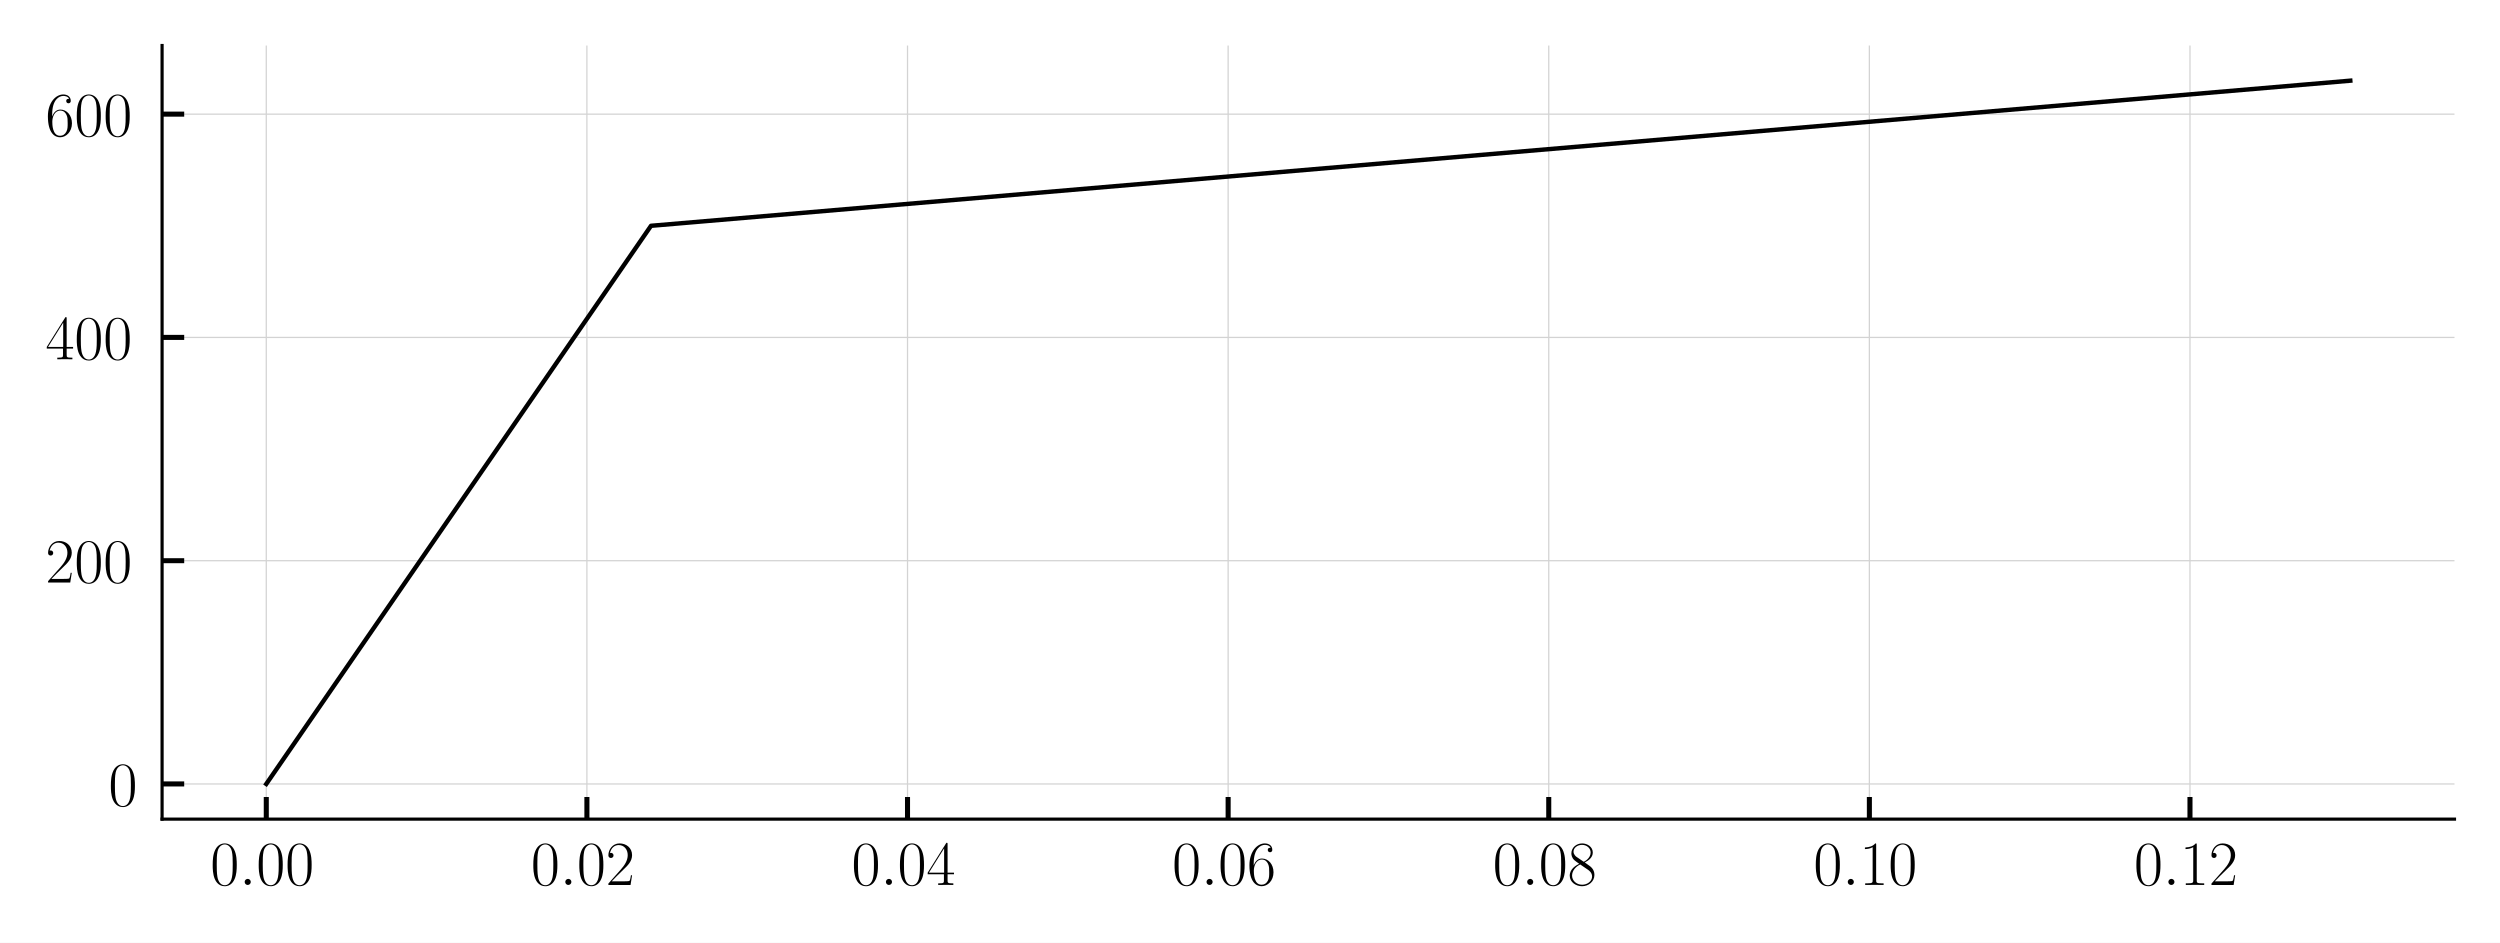
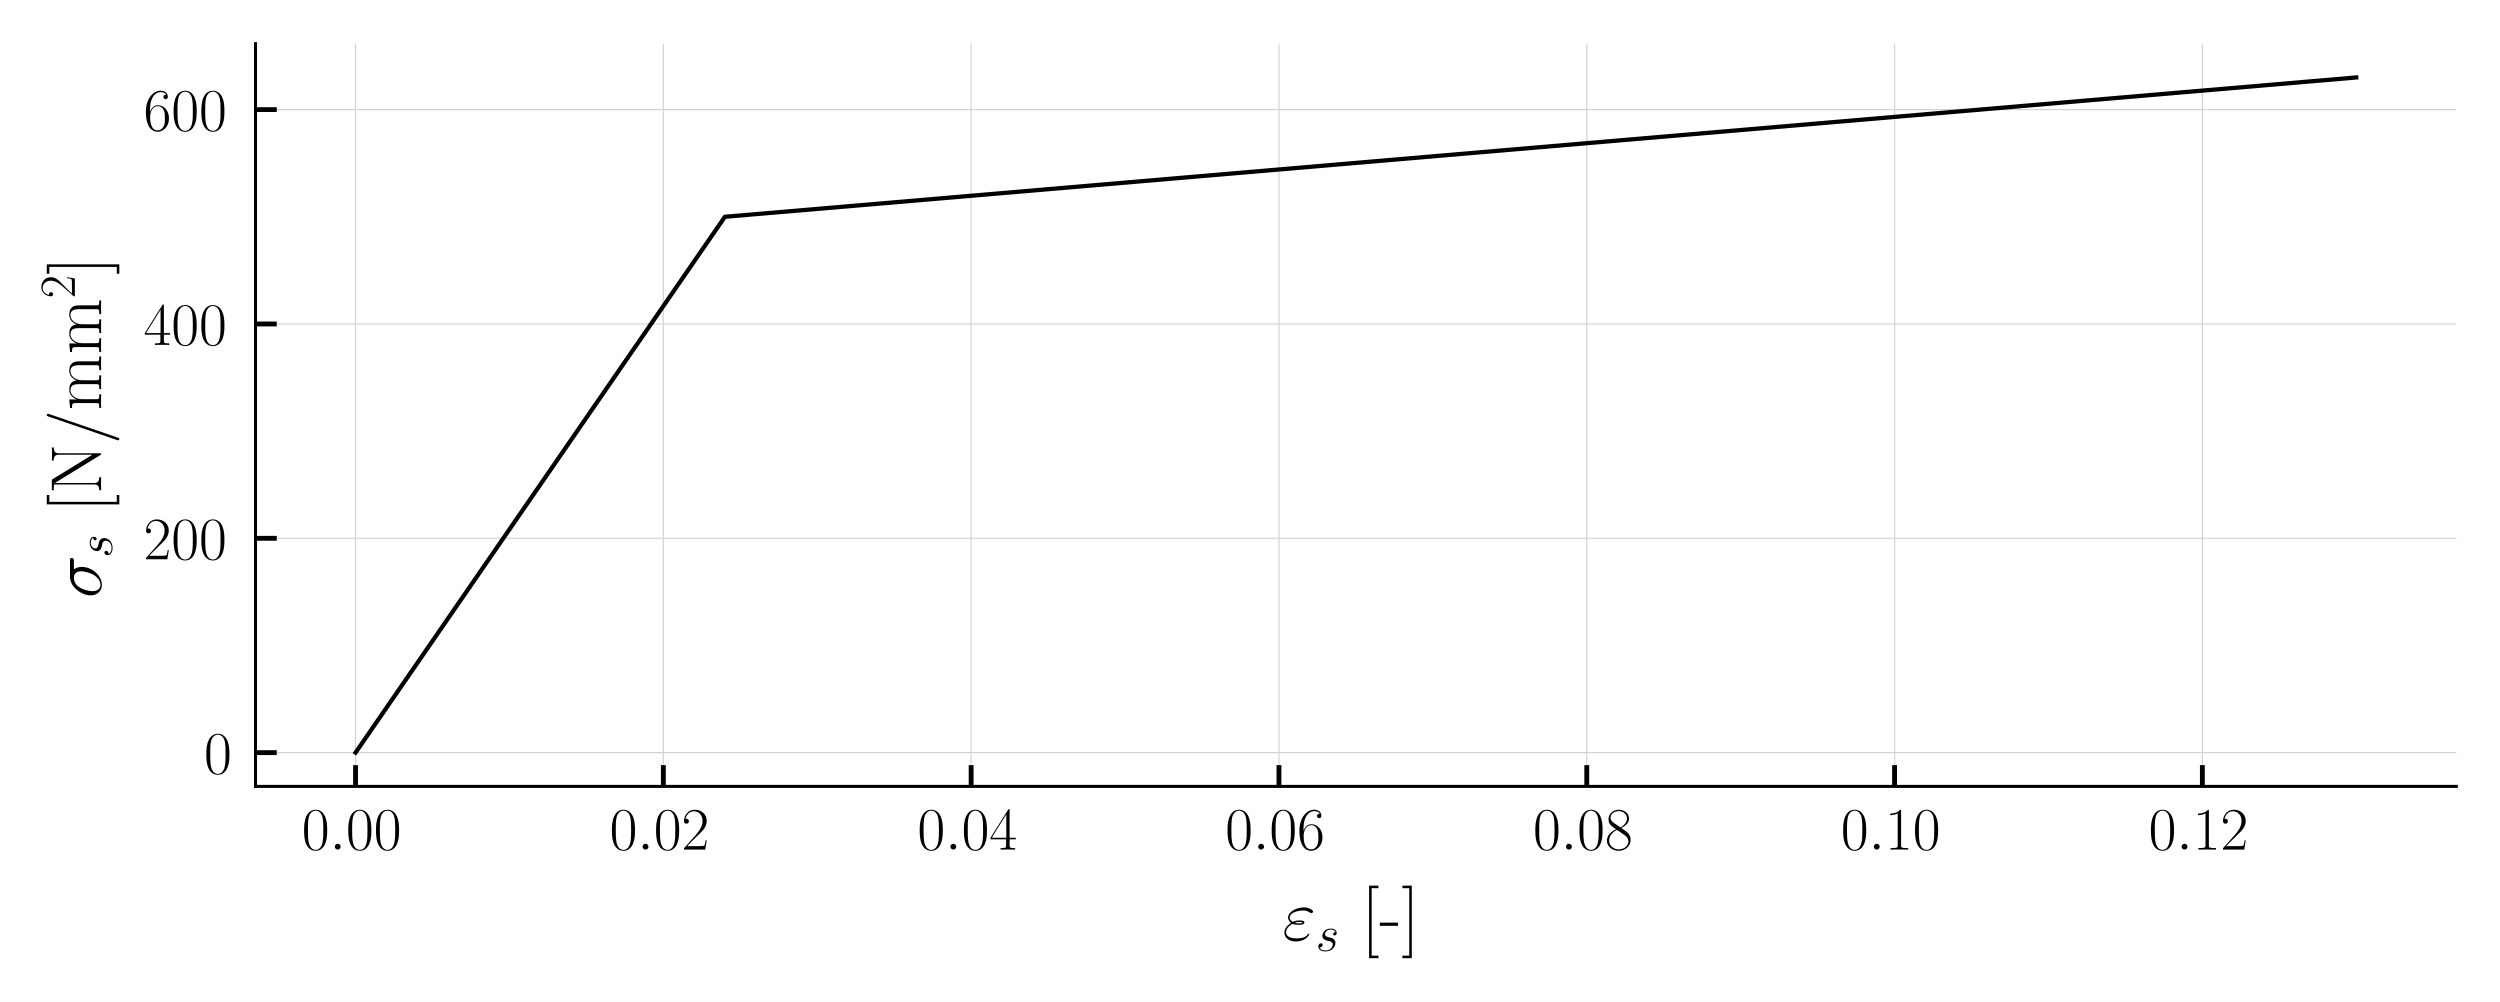
- <svg xmlns="http://www.w3.org/2000/svg" xmlns:xlink="http://www.w3.org/1999/xlink" width="395.544pt" height="149.156pt" viewBox="0 0 395.544 149.156" version="1.1">
+ <svg xmlns="http://www.w3.org/2000/svg" xmlns:xlink="http://www.w3.org/1999/xlink" width="412.008pt" height="165.111pt" viewBox="0 0 412.008 165.111" version="1.1">
  <defs>
    <style type="text/css">*{stroke-linejoin: round; stroke-linecap: butt}</style>
  </defs>
  <g id="figure_1">
    <g id="patch_1">
-       <path d="M 0 149.156  L 395.544 149.156  L 395.544 0  L 0 0  z " style="fill: #ffffff" />
+       <path d="M 0 165.111  L 412.008 165.111  L 412.008 0  L 0 0  z " style="fill: #ffffff" />
    </g>
    <g id="axes_1">
      <g id="patch_2">
-         <path d="M 25.644 129.6  L 388.344 129.6  L 388.344 7.2  L 25.644 7.2  z " style="fill: #ffffff" />
+         <path d="M 42.108 129.6  L 404.808 129.6  L 404.808 7.2  L 42.108 7.2  z " style="fill: #ffffff" />
      </g>
      <g id="matplotlib.axis_1">
        <g id="xtick_1">
          <g id="line2d_1">
-             <path d="M 42.13 129.6  L 42.13 7.2  " clip-path="url(#pfb2058ec56)" style="fill: none; stroke: #d3d3d3; stroke-width: 0.2; stroke-linecap: square" />
+             <path d="M 58.594 129.6  L 58.594 7.2  " clip-path="url(#p478a9ac440)" style="fill: none; stroke: #d3d3d3; stroke-width: 0.2; stroke-linecap: square" />
          </g>
          <g id="line2d_2">
            <defs>
-               <path id="m1f0ee5dbaf" d="M 0 0  L 0 -3.5  " style="stroke: #000000; stroke-width: 0.8" />
-             </defs>
-             <g>
-               <use xlink:href="#m1f0ee5dbaf" x="42.13" y="129.6" style="stroke: #000000; stroke-width: 0.8" />
+               <path id="mcab6c366b8" d="M 0 0  L 0 -3.5  " style="stroke: #000000; stroke-width: 0.8" />
+             </defs>
+             <g>
+               <use xlink:href="#mcab6c366b8" x="58.594" y="129.6" style="stroke: #000000; stroke-width: 0.8" />
            </g>
          </g>
          <g id="text_1">
-             <g transform="translate(33.27466 140.0185) scale(0.1 -0.1)">
+             <g transform="translate(49.73819 140.0185) scale(0.1 -0.1)">
              <defs>
                <path id="CMR17-30" d="M 2688 2038  C 2688 2430 2682 3099 2413 3613  C 2176 4063 1798 4224 1466 4224  C 1158 4224 768 4082 525 3620  C 269 3137 243 2539 243 2038  C 243 1671 250 1112 448 623  C 723 -39 1216 -128 1466 -128  C 1760 -128 2208 -7 2470 604  C 2662 1048 2688 1568 2688 2038  z M 1466 -26  C 1056 -26 813 328 723 816  C 653 1196 653 1749 653 2109  C 653 2604 653 3015 736 3407  C 858 3954 1216 4121 1466 4121  C 1728 4121 2067 3947 2189 3420  C 2272 3054 2278 2623 2278 2109  C 2278 1691 2278 1176 2202 797  C 2067 96 1690 -26 1466 -26  z " transform="scale(0.015625)" />
                <path id="CMMI12-3a" d="M 1178 307  C 1178 492 1024 620 870 620  C 685 620 557 467 557 313  C 557 128 710 0 864 0  C 1050 0 1178 153 1178 307  z " transform="scale(0.015625)" />
              </defs>
              <use xlink:href="#CMR17-30" transform="scale(0.996264)" />
              <use xlink:href="#CMMI12-3a" transform="translate(45.69048 0) scale(0.996264)" />
              <use xlink:href="#CMR17-30" transform="translate(72.78765 0) scale(0.996264)" />
              <use xlink:href="#CMR17-30" transform="translate(118.4781 0) scale(0.996264)" />
            </g>
          </g>
        </g>
        <g id="xtick_2">
          <g id="line2d_3">
-             <path d="M 92.858 129.6  L 92.858 7.2  " clip-path="url(#pfb2058ec56)" style="fill: none; stroke: #d3d3d3; stroke-width: 0.2; stroke-linecap: square" />
+             <path d="M 109.321 129.6  L 109.321 7.2  " clip-path="url(#p478a9ac440)" style="fill: none; stroke: #d3d3d3; stroke-width: 0.2; stroke-linecap: square" />
          </g>
          <g id="line2d_4">
            <g>
-               <use xlink:href="#m1f0ee5dbaf" x="92.858" y="129.6" style="stroke: #000000; stroke-width: 0.8" />
+               <use xlink:href="#mcab6c366b8" x="109.321" y="129.6" style="stroke: #000000; stroke-width: 0.8" />
            </g>
          </g>
          <g id="text_2">
-             <g transform="translate(84.00194 140.0185) scale(0.1 -0.1)">
+             <g transform="translate(100.4655 140.0185) scale(0.1 -0.1)">
              <defs>
                <path id="CMR17-32" d="M 2669 990  L 2554 990  C 2490 537 2438 460 2413 422  C 2381 371 1920 371 1830 371  L 602 371  C 832 620 1280 1073 1824 1596  C 2214 1966 2669 2400 2669 3033  C 2669 3788 2067 4224 1395 4224  C 691 4224 262 3603 262 3027  C 262 2777 448 2745 525 2745  C 589 2745 781 2783 781 3007  C 781 3206 614 3264 525 3264  C 486 3264 448 3257 422 3244  C 544 3788 915 4057 1306 4057  C 1862 4057 2227 3616 2227 3033  C 2227 2477 1901 1998 1536 1583  L 262 147  L 262 0  L 2515 0  L 2669 990  z " transform="scale(0.015625)" />
              </defs>
              <use xlink:href="#CMR17-30" transform="scale(0.996264)" />
              <use xlink:href="#CMMI12-3a" transform="translate(45.69048 0) scale(0.996264)" />
              <use xlink:href="#CMR17-30" transform="translate(72.78765 0) scale(0.996264)" />
              <use xlink:href="#CMR17-32" transform="translate(118.4781 0) scale(0.996264)" />
            </g>
          </g>
        </g>
        <g id="xtick_3">
          <g id="line2d_5">
-             <path d="M 143.585 129.6  L 143.585 7.2  " clip-path="url(#pfb2058ec56)" style="fill: none; stroke: #d3d3d3; stroke-width: 0.2; stroke-linecap: square" />
+             <path d="M 160.048 129.6  L 160.048 7.2  " clip-path="url(#p478a9ac440)" style="fill: none; stroke: #d3d3d3; stroke-width: 0.2; stroke-linecap: square" />
          </g>
          <g id="line2d_6">
            <g>
-               <use xlink:href="#m1f0ee5dbaf" x="143.585" y="129.6" style="stroke: #000000; stroke-width: 0.8" />
+               <use xlink:href="#mcab6c366b8" x="160.048" y="129.6" style="stroke: #000000; stroke-width: 0.8" />
            </g>
          </g>
          <g id="text_3">
-             <g transform="translate(134.7292 140.0185) scale(0.1 -0.1)">
+             <g transform="translate(151.1927 140.0185) scale(0.1 -0.1)">
              <defs>
                <path id="CMR17-34" d="M 2150 4147  C 2150 4281 2144 4288 2029 4288  L 128 1254  L 128 1088  L 1779 1088  L 1779 460  C 1779 230 1766 166 1318 166  L 1197 166  L 1197 0  C 1402 12 1747 12 1965 12  C 2182 12 2528 12 2733 0  L 2733 166  L 2611 166  C 2163 166 2150 230 2150 460  L 2150 1088  L 2803 1088  L 2803 1254  L 2150 1254  L 2150 4147  z M 1798 3723  L 1798 1254  L 256 1254  L 1798 3723  z " transform="scale(0.015625)" />
              </defs>
              <use xlink:href="#CMR17-30" transform="scale(0.996264)" />
              <use xlink:href="#CMMI12-3a" transform="translate(45.69048 0) scale(0.996264)" />
              <use xlink:href="#CMR17-30" transform="translate(72.78765 0) scale(0.996264)" />
              <use xlink:href="#CMR17-34" transform="translate(118.4781 0) scale(0.996264)" />
            </g>
          </g>
        </g>
        <g id="xtick_4">
          <g id="line2d_7">
-             <path d="M 194.312 129.6  L 194.312 7.2  " clip-path="url(#pfb2058ec56)" style="fill: none; stroke: #d3d3d3; stroke-width: 0.2; stroke-linecap: square" />
+             <path d="M 210.776 129.6  L 210.776 7.2  " clip-path="url(#p478a9ac440)" style="fill: none; stroke: #d3d3d3; stroke-width: 0.2; stroke-linecap: square" />
          </g>
          <g id="line2d_8">
            <g>
-               <use xlink:href="#m1f0ee5dbaf" x="194.312" y="129.6" style="stroke: #000000; stroke-width: 0.8" />
+               <use xlink:href="#mcab6c366b8" x="210.776" y="129.6" style="stroke: #000000; stroke-width: 0.8" />
            </g>
          </g>
          <g id="text_4">
-             <g transform="translate(185.4565 140.0185) scale(0.1 -0.1)">
+             <g transform="translate(201.92 140.0185) scale(0.1 -0.1)">
              <defs>
                <path id="CMR17-36" d="M 678 2198  C 678 3712 1395 4076 1811 4076  C 1946 4076 2272 4049 2400 3782  C 2298 3782 2106 3782 2106 3558  C 2106 3385 2246 3328 2336 3328  C 2394 3328 2566 3353 2566 3571  C 2566 3987 2246 4224 1805 4224  C 1043 4224 243 3411 243 2011  C 243 257 966 -128 1478 -128  C 2099 -128 2688 431 2688 1295  C 2688 2101 2170 2688 1517 2688  C 1126 2688 838 2430 678 1979  L 678 2198  z M 1478 25  C 691 25 691 1212 691 1450  C 691 1914 909 2585 1504 2585  C 1613 2585 1926 2585 2138 2140  C 2253 1889 2253 1624 2253 1302  C 2253 954 2253 696 2118 438  C 1978 173 1773 25 1478 25  z " transform="scale(0.015625)" />
              </defs>
              <use xlink:href="#CMR17-30" transform="scale(0.996264)" />
              <use xlink:href="#CMMI12-3a" transform="translate(45.69048 0) scale(0.996264)" />
              <use xlink:href="#CMR17-30" transform="translate(72.78765 0) scale(0.996264)" />
              <use xlink:href="#CMR17-36" transform="translate(118.4781 0) scale(0.996264)" />
            </g>
          </g>
        </g>
        <g id="xtick_5">
          <g id="line2d_9">
-             <path d="M 245.039 129.6  L 245.039 7.2  " clip-path="url(#pfb2058ec56)" style="fill: none; stroke: #d3d3d3; stroke-width: 0.2; stroke-linecap: square" />
+             <path d="M 261.503 129.6  L 261.503 7.2  " clip-path="url(#p478a9ac440)" style="fill: none; stroke: #d3d3d3; stroke-width: 0.2; stroke-linecap: square" />
          </g>
          <g id="line2d_10">
            <g>
-               <use xlink:href="#m1f0ee5dbaf" x="245.039" y="129.6" style="stroke: #000000; stroke-width: 0.8" />
+               <use xlink:href="#mcab6c366b8" x="261.503" y="129.6" style="stroke: #000000; stroke-width: 0.8" />
            </g>
          </g>
          <g id="text_5">
-             <g transform="translate(236.1838 140.0185) scale(0.1 -0.1)">
+             <g transform="translate(252.6473 140.0185) scale(0.1 -0.1)">
              <defs>
                <path id="CMR17-38" d="M 1741 2289  C 2144 2494 2554 2803 2554 3298  C 2554 3884 1990 4224 1472 4224  C 890 4224 378 3800 378 3215  C 378 3054 416 2777 666 2533  C 730 2469 998 2276 1171 2154  C 883 2006 211 1652 211 945  C 211 282 838 -128 1459 -128  C 2144 -128 2720 366 2720 1022  C 2720 1607 2330 1877 2074 2051  L 1741 2289  z M 902 2855  C 851 2887 595 3086 595 3388  C 595 3781 998 4076 1459 4076  C 1965 4076 2336 3716 2336 3298  C 2336 2700 1670 2359 1638 2359  C 1632 2359 1626 2359 1574 2398  L 902 2855  z M 2080 1536  C 2176 1466 2483 1253 2483 861  C 2483 385 2010 25 1472 25  C 890 25 448 443 448 951  C 448 1459 838 1884 1280 2083  L 2080 1536  z " transform="scale(0.015625)" />
              </defs>
              <use xlink:href="#CMR17-30" transform="scale(0.996264)" />
              <use xlink:href="#CMMI12-3a" transform="translate(45.69048 0) scale(0.996264)" />
              <use xlink:href="#CMR17-30" transform="translate(72.78765 0) scale(0.996264)" />
              <use xlink:href="#CMR17-38" transform="translate(118.4781 0) scale(0.996264)" />
            </g>
          </g>
        </g>
        <g id="xtick_6">
          <g id="line2d_11">
-             <path d="M 295.767 129.6  L 295.767 7.2  " clip-path="url(#pfb2058ec56)" style="fill: none; stroke: #d3d3d3; stroke-width: 0.2; stroke-linecap: square" />
+             <path d="M 312.23 129.6  L 312.23 7.2  " clip-path="url(#p478a9ac440)" style="fill: none; stroke: #d3d3d3; stroke-width: 0.2; stroke-linecap: square" />
          </g>
          <g id="line2d_12">
            <g>
-               <use xlink:href="#m1f0ee5dbaf" x="295.767" y="129.6" style="stroke: #000000; stroke-width: 0.8" />
+               <use xlink:href="#mcab6c366b8" x="312.23" y="129.6" style="stroke: #000000; stroke-width: 0.8" />
            </g>
          </g>
          <g id="text_6">
-             <g transform="translate(286.911 140.0185) scale(0.1 -0.1)">
+             <g transform="translate(303.3746 140.0185) scale(0.1 -0.1)">
              <defs>
                <path id="CMR17-31" d="M 1702 4083  C 1702 4217 1696 4224 1606 4224  C 1357 3927 979 3833 621 3820  C 602 3820 570 3820 563 3808  C 557 3795 557 3782 557 3648  C 755 3648 1088 3686 1344 3839  L 1344 467  C 1344 243 1331 166 781 166  L 589 166  L 589 0  C 896 6 1216 12 1523 12  C 1830 12 2150 6 2458 0  L 2458 166  L 2266 166  C 1715 166 1702 236 1702 467  L 1702 4083  z " transform="scale(0.015625)" />
              </defs>
              <use xlink:href="#CMR17-30" transform="scale(0.996264)" />
              <use xlink:href="#CMMI12-3a" transform="translate(45.69048 0) scale(0.996264)" />
              <use xlink:href="#CMR17-31" transform="translate(72.78765 0) scale(0.996264)" />
              <use xlink:href="#CMR17-30" transform="translate(118.4781 0) scale(0.996264)" />
            </g>
          </g>
        </g>
        <g id="xtick_7">
          <g id="line2d_13">
-             <path d="M 346.494 129.6  L 346.494 7.2  " clip-path="url(#pfb2058ec56)" style="fill: none; stroke: #d3d3d3; stroke-width: 0.2; stroke-linecap: square" />
+             <path d="M 362.958 129.6  L 362.958 7.2  " clip-path="url(#p478a9ac440)" style="fill: none; stroke: #d3d3d3; stroke-width: 0.2; stroke-linecap: square" />
          </g>
          <g id="line2d_14">
            <g>
-               <use xlink:href="#m1f0ee5dbaf" x="346.494" y="129.6" style="stroke: #000000; stroke-width: 0.8" />
+               <use xlink:href="#mcab6c366b8" x="362.958" y="129.6" style="stroke: #000000; stroke-width: 0.8" />
            </g>
          </g>
          <g id="text_7">
-             <g transform="translate(337.6383 140.0185) scale(0.1 -0.1)">
+             <g transform="translate(354.1018 140.0185) scale(0.1 -0.1)">
              <use xlink:href="#CMR17-30" transform="scale(0.996264)" />
              <use xlink:href="#CMMI12-3a" transform="translate(45.69048 0) scale(0.996264)" />
              <use xlink:href="#CMR17-31" transform="translate(72.78765 0) scale(0.996264)" />
              <use xlink:href="#CMR17-32" transform="translate(118.4781 0) scale(0.996264)" />
            </g>
+           </g>
+         </g>
+         <g id="text_8">
+           <g transform="translate(211.3578 154.9221) scale(0.12 -0.12)">
+             <defs>
+               <path id="CMMI12-22" d="M 890 1427  C 1094 1344 1312 1344 1434 1344  C 1600 1344 1933 1344 1933 1554  C 1933 1683 1811 1728 1485 1728  C 1325 1728 1133 1708 909 1612  C 710 1708 634 1853 634 1991  C 634 2379 1261 2604 1830 2604  C 1939 2604 2170 2604 2438 2410  C 2477 2385 2496 2366 2541 2366  C 2618 2366 2701 2448 2701 2523  C 2701 2636 2330 2880 1888 2880  C 1171 2880 493 2454 493 1991  C 493 1759 646 1612 755 1508  C 384 1288 166 953 166 649  C 166 221 563 -128 1178 -128  C 2022 -128 2362 426 2362 513  C 2362 544 2336 568 2304 568  C 2272 568 2259 550 2234 513  C 2163 395 1997 147 1235 147  C 838 147 314 246 314 686  C 314 897 474 1213 890 1427  z M 1088 1517  C 1261 1599 1427 1599 1472 1599  C 1651 1599 1683 1581 1786 1545  C 1677 1472 1664 1472 1434 1472  C 1318 1472 1216 1472 1088 1517  z " transform="scale(0.015625)" />
+               <path id="CMMI12-73" d="M 1459 1290  C 1568 1271 1741 1233 1779 1227  C 1862 1201 2150 1099 2150 793  C 2150 595 1971 64 1229 64  C 1094 64 614 83 486 447  C 742 414 870 614 870 755  C 870 889 781 960 653 960  C 512 960 326 851 326 563  C 326 176 710 -64 1222 -64  C 2195 -64 2483 665 2483 998  C 2483 1093 2483 1271 2278 1475  C 2118 1627 1965 1659 1619 1729  C 1446 1767 1171 1824 1171 2111  C 1171 2239 1286 2687 1894 2687  C 2163 2687 2426 2589 2490 2368  C 2208 2368 2195 2124 2195 2118  C 2195 1983 2317 1945 2374 1945  C 2464 1945 2643 2015 2643 2284  C 2643 2546 2400 2816 1901 2816  C 1062 2816 838 2169 838 1907  C 838 1424 1312 1322 1459 1290  z " transform="scale(0.015625)" />
+               <path id="CMR17-5b" d="M 1504 -1600  L 1504 -1376  L 902 -1376  L 902 4575  L 1504 4575  L 1504 4800  L 678 4800  L 678 -1600  L 1504 -1600  z " transform="scale(0.015625)" />
+               <path id="CMR17-2d" d="M 1632 1254  L 1632 1536  L 26 1536  L 26 1254  L 1632 1254  z " transform="scale(0.015625)" />
+               <path id="CMR17-5d" d="M 915 4800  L 90 4800  L 90 4575  L 691 4575  L 691 -1376  L 90 -1376  L 90 -1600  L 915 -1600  L 915 4800  z " transform="scale(0.015625)" />
+             </defs>
+             <use xlink:href="#CMMI12-22" transform="scale(0.996264)" />
+             <use xlink:href="#CMMI12-73" transform="translate(45.65019 -14.94392) scale(0.697382)" />
+             <use xlink:href="#CMR17-5b" transform="translate(108.3892 0) scale(0.996264)" />
+             <use xlink:href="#CMR17-2d" transform="translate(133.2602 0) scale(0.996264)" />
+             <use xlink:href="#CMR17-5d" transform="translate(163.3362 0) scale(0.996264)" />
          </g>
        </g>
      </g>
      <g id="matplotlib.axis_2">
        <g id="ytick_1">
          <g id="line2d_15">
-             <path d="M 25.644 124.036  L 388.344 124.036  " clip-path="url(#pfb2058ec56)" style="fill: none; stroke: #d3d3d3; stroke-width: 0.2; stroke-linecap: square" />
+             <path d="M 42.108 124.036  L 404.808 124.036  " clip-path="url(#p478a9ac440)" style="fill: none; stroke: #d3d3d3; stroke-width: 0.2; stroke-linecap: square" />
          </g>
          <g id="line2d_16">
            <defs>
-               <path id="m68a0722376" d="M 0 0  L 3.5 0  " style="stroke: #000000; stroke-width: 0.8" />
-             </defs>
-             <g>
-               <use xlink:href="#m68a0722376" x="25.644" y="124.036" style="stroke: #000000; stroke-width: 0.8" />
-             </g>
-           </g>
-           <g id="text_8">
-             <g transform="translate(17.16267 127.4956) scale(0.1 -0.1)">
+               <path id="m3f88a895e3" d="M 0 0  L 3.5 0  " style="stroke: #000000; stroke-width: 0.8" />
+             </defs>
+             <g>
+               <use xlink:href="#m3f88a895e3" x="42.108" y="124.036" style="stroke: #000000; stroke-width: 0.8" />
+             </g>
+           </g>
+           <g id="text_9">
+             <g transform="translate(33.6262 127.4956) scale(0.1 -0.1)">
              <use xlink:href="#CMR17-30" transform="scale(0.996264)" />
            </g>
          </g>
        </g>
        <g id="ytick_2">
          <g id="line2d_17">
-             <path d="M 25.644 88.712  L 388.344 88.712  " clip-path="url(#pfb2058ec56)" style="fill: none; stroke: #d3d3d3; stroke-width: 0.2; stroke-linecap: square" />
+             <path d="M 42.108 88.712  L 404.808 88.712  " clip-path="url(#p478a9ac440)" style="fill: none; stroke: #d3d3d3; stroke-width: 0.2; stroke-linecap: square" />
          </g>
          <g id="line2d_18">
            <g>
-               <use xlink:href="#m68a0722376" x="25.644" y="88.712" style="stroke: #000000; stroke-width: 0.8" />
-             </g>
-           </g>
-           <g id="text_9">
-             <g transform="translate(7.2 92.17094) scale(0.1 -0.1)">
+               <use xlink:href="#m3f88a895e3" x="42.108" y="88.712" style="stroke: #000000; stroke-width: 0.8" />
+             </g>
+           </g>
+           <g id="text_10">
+             <g transform="translate(23.66353 92.17094) scale(0.1 -0.1)">
              <use xlink:href="#CMR17-32" transform="scale(0.996264)" />
              <use xlink:href="#CMR17-30" transform="translate(45.69048 0) scale(0.996264)" />
              <use xlink:href="#CMR17-30" transform="translate(91.38095 0) scale(0.996264)" />
            </g>
          </g>
        </g>
        <g id="ytick_3">
          <g id="line2d_19">
-             <path d="M 25.644 53.387  L 388.344 53.387  " clip-path="url(#pfb2058ec56)" style="fill: none; stroke: #d3d3d3; stroke-width: 0.2; stroke-linecap: square" />
+             <path d="M 42.108 53.387  L 404.808 53.387  " clip-path="url(#p478a9ac440)" style="fill: none; stroke: #d3d3d3; stroke-width: 0.2; stroke-linecap: square" />
          </g>
          <g id="line2d_20">
            <g>
-               <use xlink:href="#m68a0722376" x="25.644" y="53.387" style="stroke: #000000; stroke-width: 0.8" />
-             </g>
-           </g>
-           <g id="text_10">
-             <g transform="translate(7.2 56.84626) scale(0.1 -0.1)">
+               <use xlink:href="#m3f88a895e3" x="42.108" y="53.387" style="stroke: #000000; stroke-width: 0.8" />
+             </g>
+           </g>
+           <g id="text_11">
+             <g transform="translate(23.66353 56.84626) scale(0.1 -0.1)">
              <use xlink:href="#CMR17-34" transform="scale(0.996264)" />
              <use xlink:href="#CMR17-30" transform="translate(45.69048 0) scale(0.996264)" />
              <use xlink:href="#CMR17-30" transform="translate(91.38095 0) scale(0.996264)" />
            </g>
          </g>
        </g>
        <g id="ytick_4">
          <g id="line2d_21">
-             <path d="M 25.644 18.062  L 388.344 18.062  " clip-path="url(#pfb2058ec56)" style="fill: none; stroke: #d3d3d3; stroke-width: 0.2; stroke-linecap: square" />
+             <path d="M 42.108 18.062  L 404.808 18.062  " clip-path="url(#p478a9ac440)" style="fill: none; stroke: #d3d3d3; stroke-width: 0.2; stroke-linecap: square" />
          </g>
          <g id="line2d_22">
            <g>
-               <use xlink:href="#m68a0722376" x="25.644" y="18.062" style="stroke: #000000; stroke-width: 0.8" />
-             </g>
-           </g>
-           <g id="text_11">
-             <g transform="translate(7.2 21.52159) scale(0.1 -0.1)">
+               <use xlink:href="#m3f88a895e3" x="42.108" y="18.062" style="stroke: #000000; stroke-width: 0.8" />
+             </g>
+           </g>
+           <g id="text_12">
+             <g transform="translate(23.66353 21.52159) scale(0.1 -0.1)">
              <use xlink:href="#CMR17-36" transform="scale(0.996264)" />
              <use xlink:href="#CMR17-30" transform="translate(45.69048 0) scale(0.996264)" />
              <use xlink:href="#CMR17-30" transform="translate(91.38095 0) scale(0.996264)" />
            </g>
          </g>
        </g>
+         <g id="text_13">
+           <g transform="translate(16.67474 98.57171) rotate(-90) scale(0.12 -0.12)">
+             <defs>
+               <path id="CMMI12-1b" d="M 3251 2406  C 3334 2406 3546 2406 3546 2611  C 3546 2752 3424 2752 3309 2752  L 1894 2752  C 934 2752 243 1685 243 932  C 243 389 595 -64 1171 -64  C 1926 -64 2752 746 2752 1704  C 2752 1953 2694 2195 2541 2406  L 3251 2406  z M 1178 64  C 851 64 614 312 614 753  C 614 1136 845 2406 1786 2406  C 2061 2406 2368 2272 2368 1780  C 2368 1557 2266 1021 2042 651  C 1811 274 1466 64 1178 64  z " transform="scale(0.015625)" />
+               <path id="CMR17-4e" d="M 1312 4275  C 1267 4345 1261 4352 1139 4352  L 326 4352  L 326 4185  L 448 4185  C 704 4185 819 4153 838 4147  L 838 624  C 838 465 838 166 326 166  L 326 0  C 474 12 742 12 902 12  C 1062 12 1331 12 1478 0  L 1478 166  C 966 166 966 465 966 624  L 966 4057  C 1011 4019 1011 4007 1056 3943  L 3430 76  C 3475 0 3494 0 3526 0  C 3590 0 3590 19 3590 140  L 3590 3726  C 3590 3885 3590 4185 4102 4185  L 4102 4352  C 3955 4339 3686 4339 3526 4339  C 3366 4339 3098 4339 2950 4352  L 2950 4185  C 3462 4185 3462 3885 3462 3726  L 3462 777  L 1312 4275  z " transform="scale(0.015625)" />
+               <path id="CMR17-2f" d="M 2605 4575  C 2637 4658 2637 4671 2637 4684  C 2637 4761 2579 4800 2528 4800  C 2451 4800 2426 4748 2400 4671  L 326 -1376  C 294 -1460 294 -1472 294 -1485  C 294 -1562 352 -1600 403 -1600  C 480 -1600 506 -1549 531 -1472  L 2605 4575  z " transform="scale(0.015625)" />
+               <path id="CMR17-6d" d="M 4326 1954  C 4326 2276 4269 2816 3507 2816  C 3072 2816 2771 2520 2656 2173  L 2650 2173  C 2573 2700 2195 2816 1837 2816  C 1331 2816 1069 2424 973 2166  L 966 2166  L 966 2816  L 211 2745  L 211 2578  C 589 2578 646 2540 646 2231  L 646 443  C 646 198 621 166 211 166  L 211 0  C 365 12 646 12 813 12  C 979 12 1267 12 1421 0  L 1421 166  C 1011 166 986 192 986 443  L 986 1678  C 986 2269 1344 2713 1792 2713  C 2266 2713 2317 2289 2317 1980  L 2317 443  C 2317 198 2291 166 1882 166  L 1882 0  C 2035 12 2317 12 2483 12  C 2650 12 2938 12 3091 0  L 3091 166  C 2682 166 2656 192 2656 443  L 2656 1678  C 2656 2269 3014 2713 3462 2713  C 3936 2713 3987 2289 3987 1980  L 3987 443  C 3987 198 3962 166 3552 166  L 3552 0  C 3706 12 3987 12 4154 12  C 4320 12 4608 12 4762 0  L 4762 166  C 4352 166 4326 192 4326 443  L 4326 1954  z " transform="scale(0.015625)" />
+             </defs>
+             <use xlink:href="#CMMI12-1b" transform="scale(0.996264)" />
+             <use xlink:href="#CMMI12-73" transform="translate(55.44546 -14.94392) scale(0.697382)" />
+             <use xlink:href="#CMR17-5b" transform="translate(118.1844 0) scale(0.996264)" />
+             <use xlink:href="#CMR17-4e" transform="translate(143.0555 0) scale(0.996264)" />
+             <use xlink:href="#CMR17-2f" transform="translate(212.1279 0) scale(0.996264)" />
+             <use xlink:href="#CMR17-6d" transform="translate(257.8184 0) scale(0.996264)" />
+             <use xlink:href="#CMR17-6d" transform="translate(334.738 0) scale(0.996264)" />
+             <use xlink:href="#CMR17-32" transform="translate(411.6576 36.15364) scale(0.697382)" />
+             <use xlink:href="#CMR17-5d" transform="translate(444.1389 0) scale(0.996264)" />
+           </g>
+         </g>
      </g>
      <g id="line2d_23">
-         <path d="M 42.13 124.036  L 103.003 35.725  L 371.858 12.764  " clip-path="url(#pfb2058ec56)" style="fill: none; stroke: #000000; stroke-width: 0.7; stroke-linecap: square" />
+         <path d="M 58.594 124.036  L 119.467 35.725  L 388.321 12.764  " clip-path="url(#p478a9ac440)" style="fill: none; stroke: #000000; stroke-width: 0.7; stroke-linecap: square" />
      </g>
      <g id="patch_3">
-         <path d="M 25.644 129.6  L 25.644 7.2  " style="fill: none; stroke: #000000; stroke-width: 0.5; stroke-linejoin: miter; stroke-linecap: square" />
+         <path d="M 42.108 129.6  L 42.108 7.2  " style="fill: none; stroke: #000000; stroke-width: 0.5; stroke-linejoin: miter; stroke-linecap: square" />
      </g>
      <g id="patch_4">
-         <path d="M 25.644 129.6  L 388.344 129.6  " style="fill: none; stroke: #000000; stroke-width: 0.5; stroke-linejoin: miter; stroke-linecap: square" />
+         <path d="M 42.108 129.6  L 404.808 129.6  " style="fill: none; stroke: #000000; stroke-width: 0.5; stroke-linejoin: miter; stroke-linecap: square" />
      </g>
    </g>
  </g>
  <defs>
-     <clipPath id="pfb2058ec56">
-       <rect x="25.644" y="7.2" width="362.7" height="122.4" />
+     <clipPath id="p478a9ac440">
+       <rect x="42.108" y="7.2" width="362.7" height="122.4" />
    </clipPath>
  </defs>
</svg>
